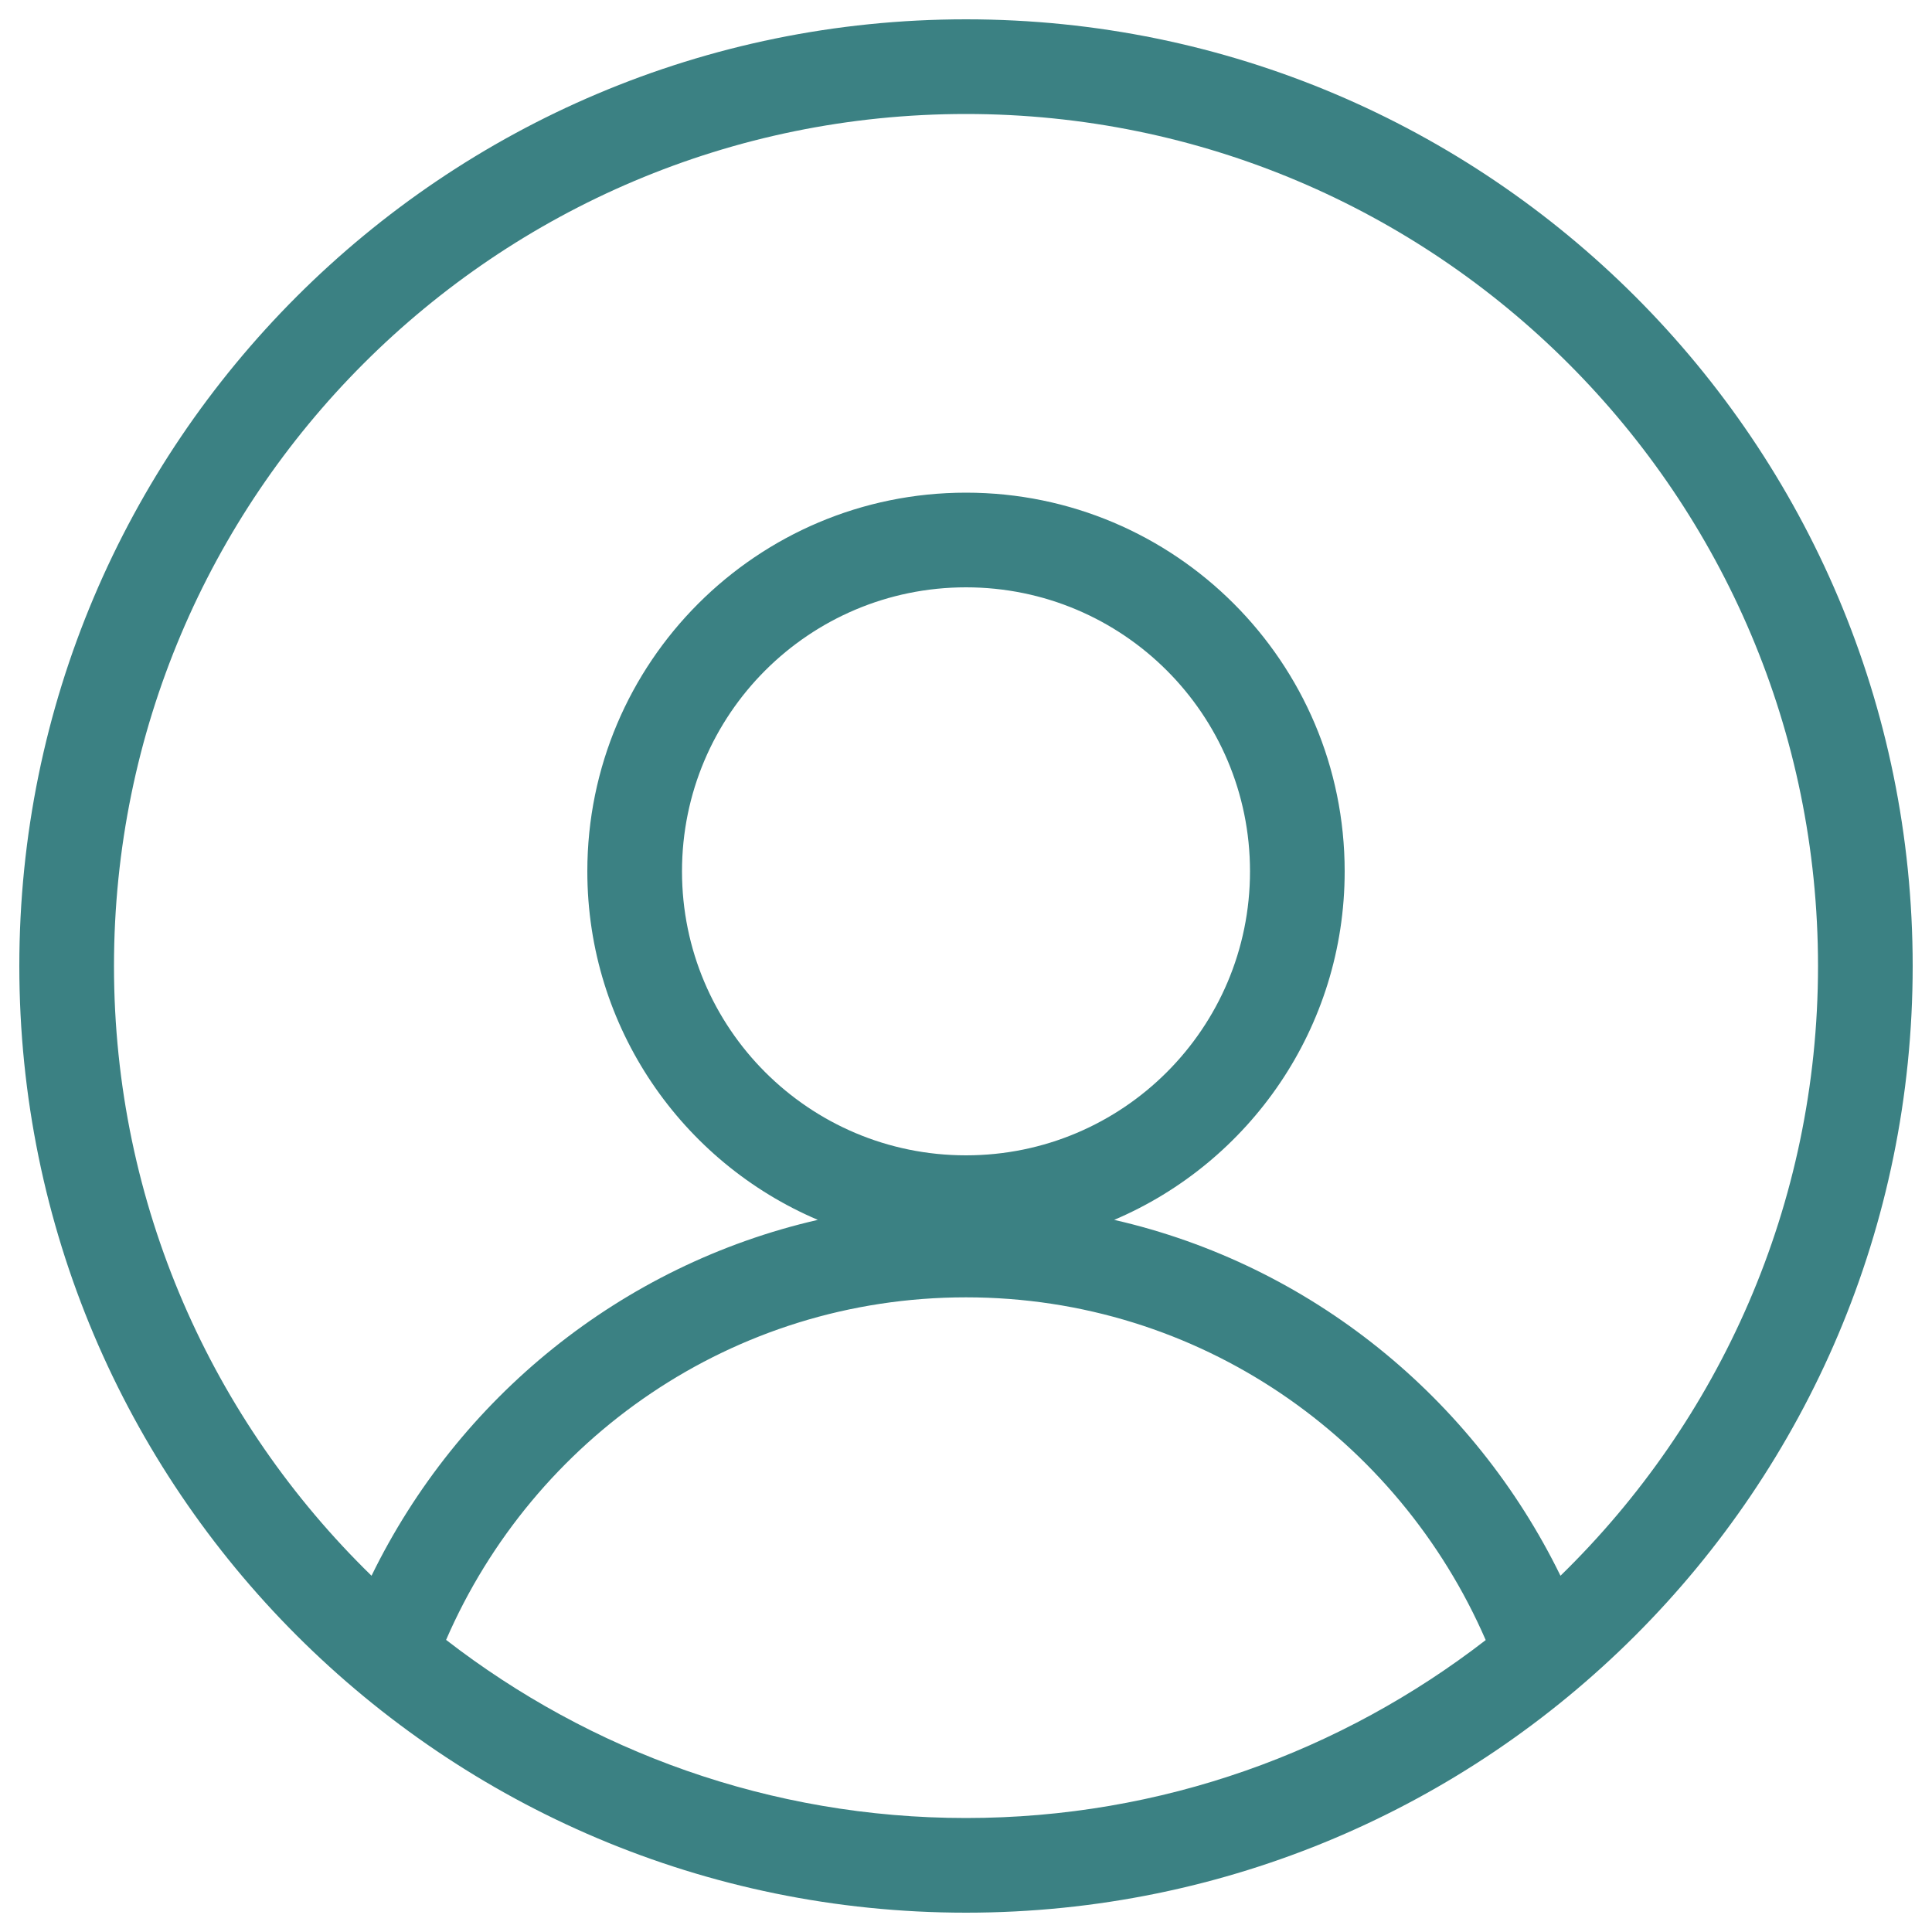
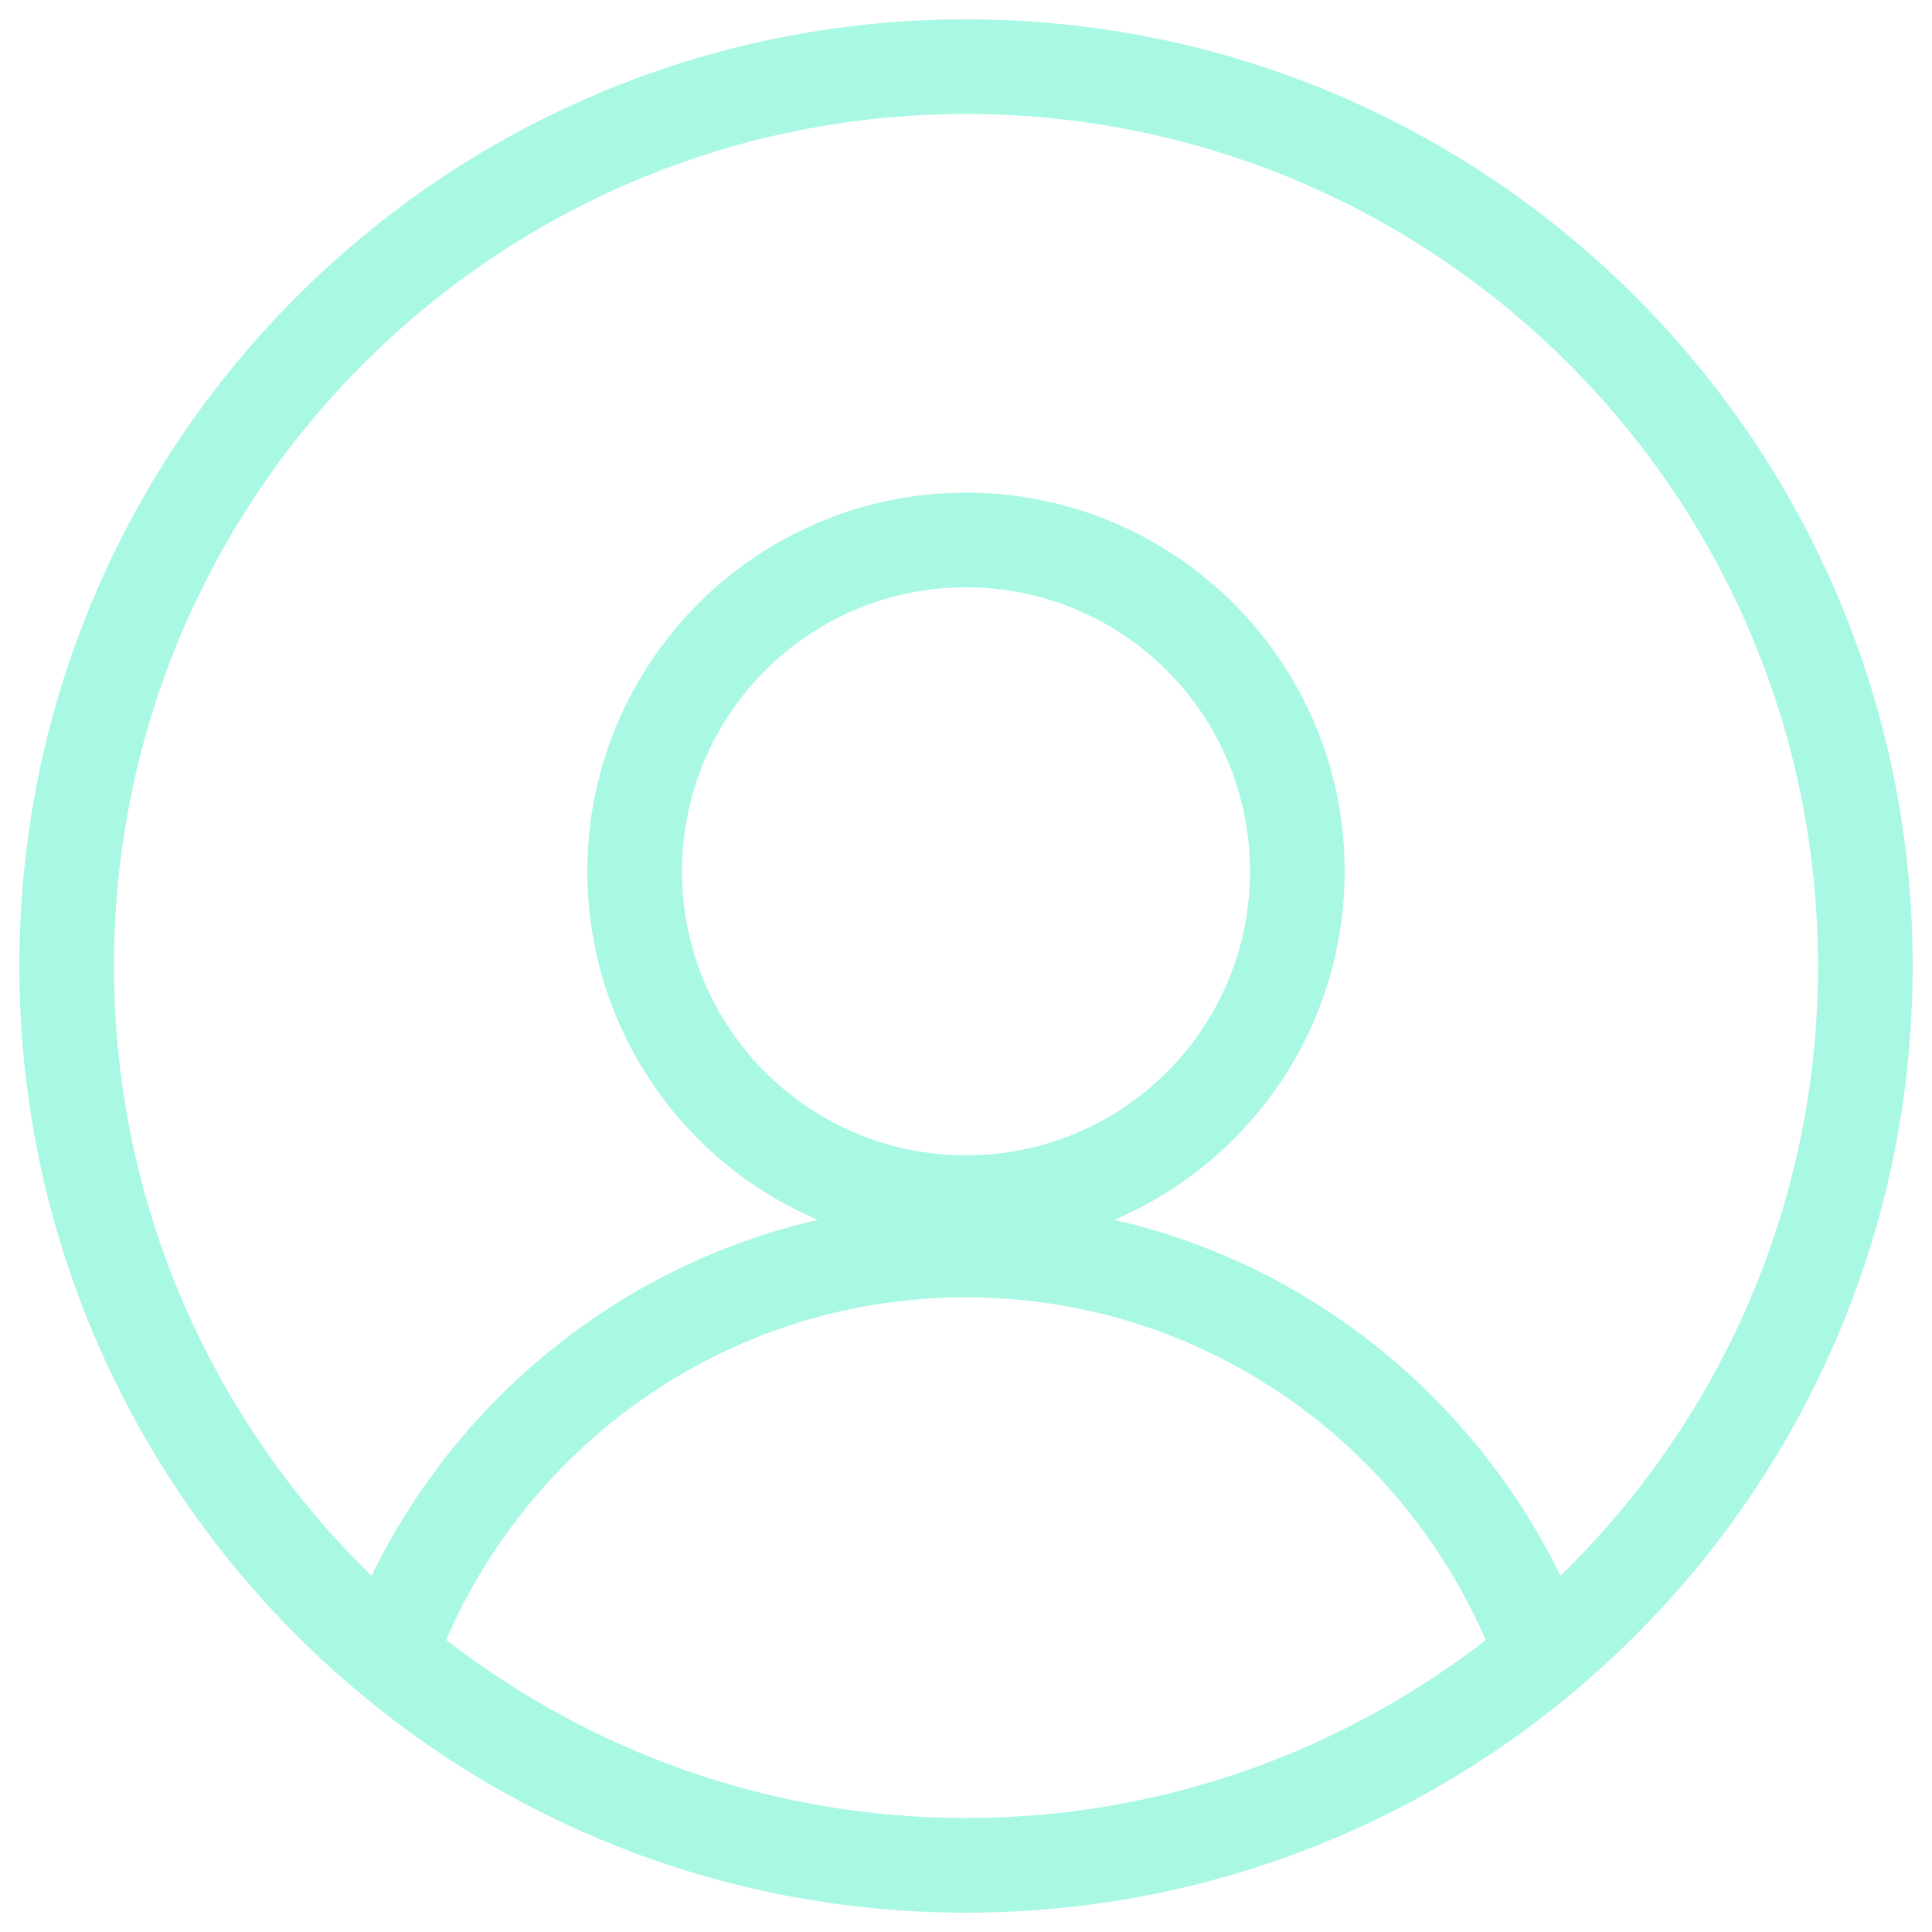
<svg xmlns="http://www.w3.org/2000/svg" version="1.1" x="0px" y="0px" width="50" height="50" viewBox="0 0 1000 1000" enable-background="new 0 0 1000 1000" xml:space="preserve">
-   <g fill="#3b8183">
+   <g fill="#a9f8e4">
    <path d="M500,990C229.4,990,10,770.6,10,500S229.4,10,500,10s490,219.4,490,490S770.6,990,500,990z M769,848.9c-45.2-104.1-148.2-177.4-269-177.4s-223.9,73.1-269.1,177.3C305.3,906.4,398.6,941,500,941C601.4,941,694.5,906.5,769,848.9L769,848.9z M647,451c0-81.2-65.8-147-147-147c-81.2,0-147,65.8-147,147c0,81.2,65.8,147,147,147C581.2,598,647,532.2,647,451z M500,59C256.5,59,59,256.5,59,500c0,123.8,51.1,235.5,133.3,315.6c44.8-91.8,129-160.8,231-184.2C353.2,601.6,304,532,304,451c0-108.2,87.8-196,196-196c108.2,0,196,87.8,196,196c0,81-49.2,150.6-119.3,180.4c102,23.3,186.1,92.4,231,184.2C889.8,735.6,941,623.8,941,500C941,256.5,743.5,59,500,59L500,59z" />
  </g>
</svg>
